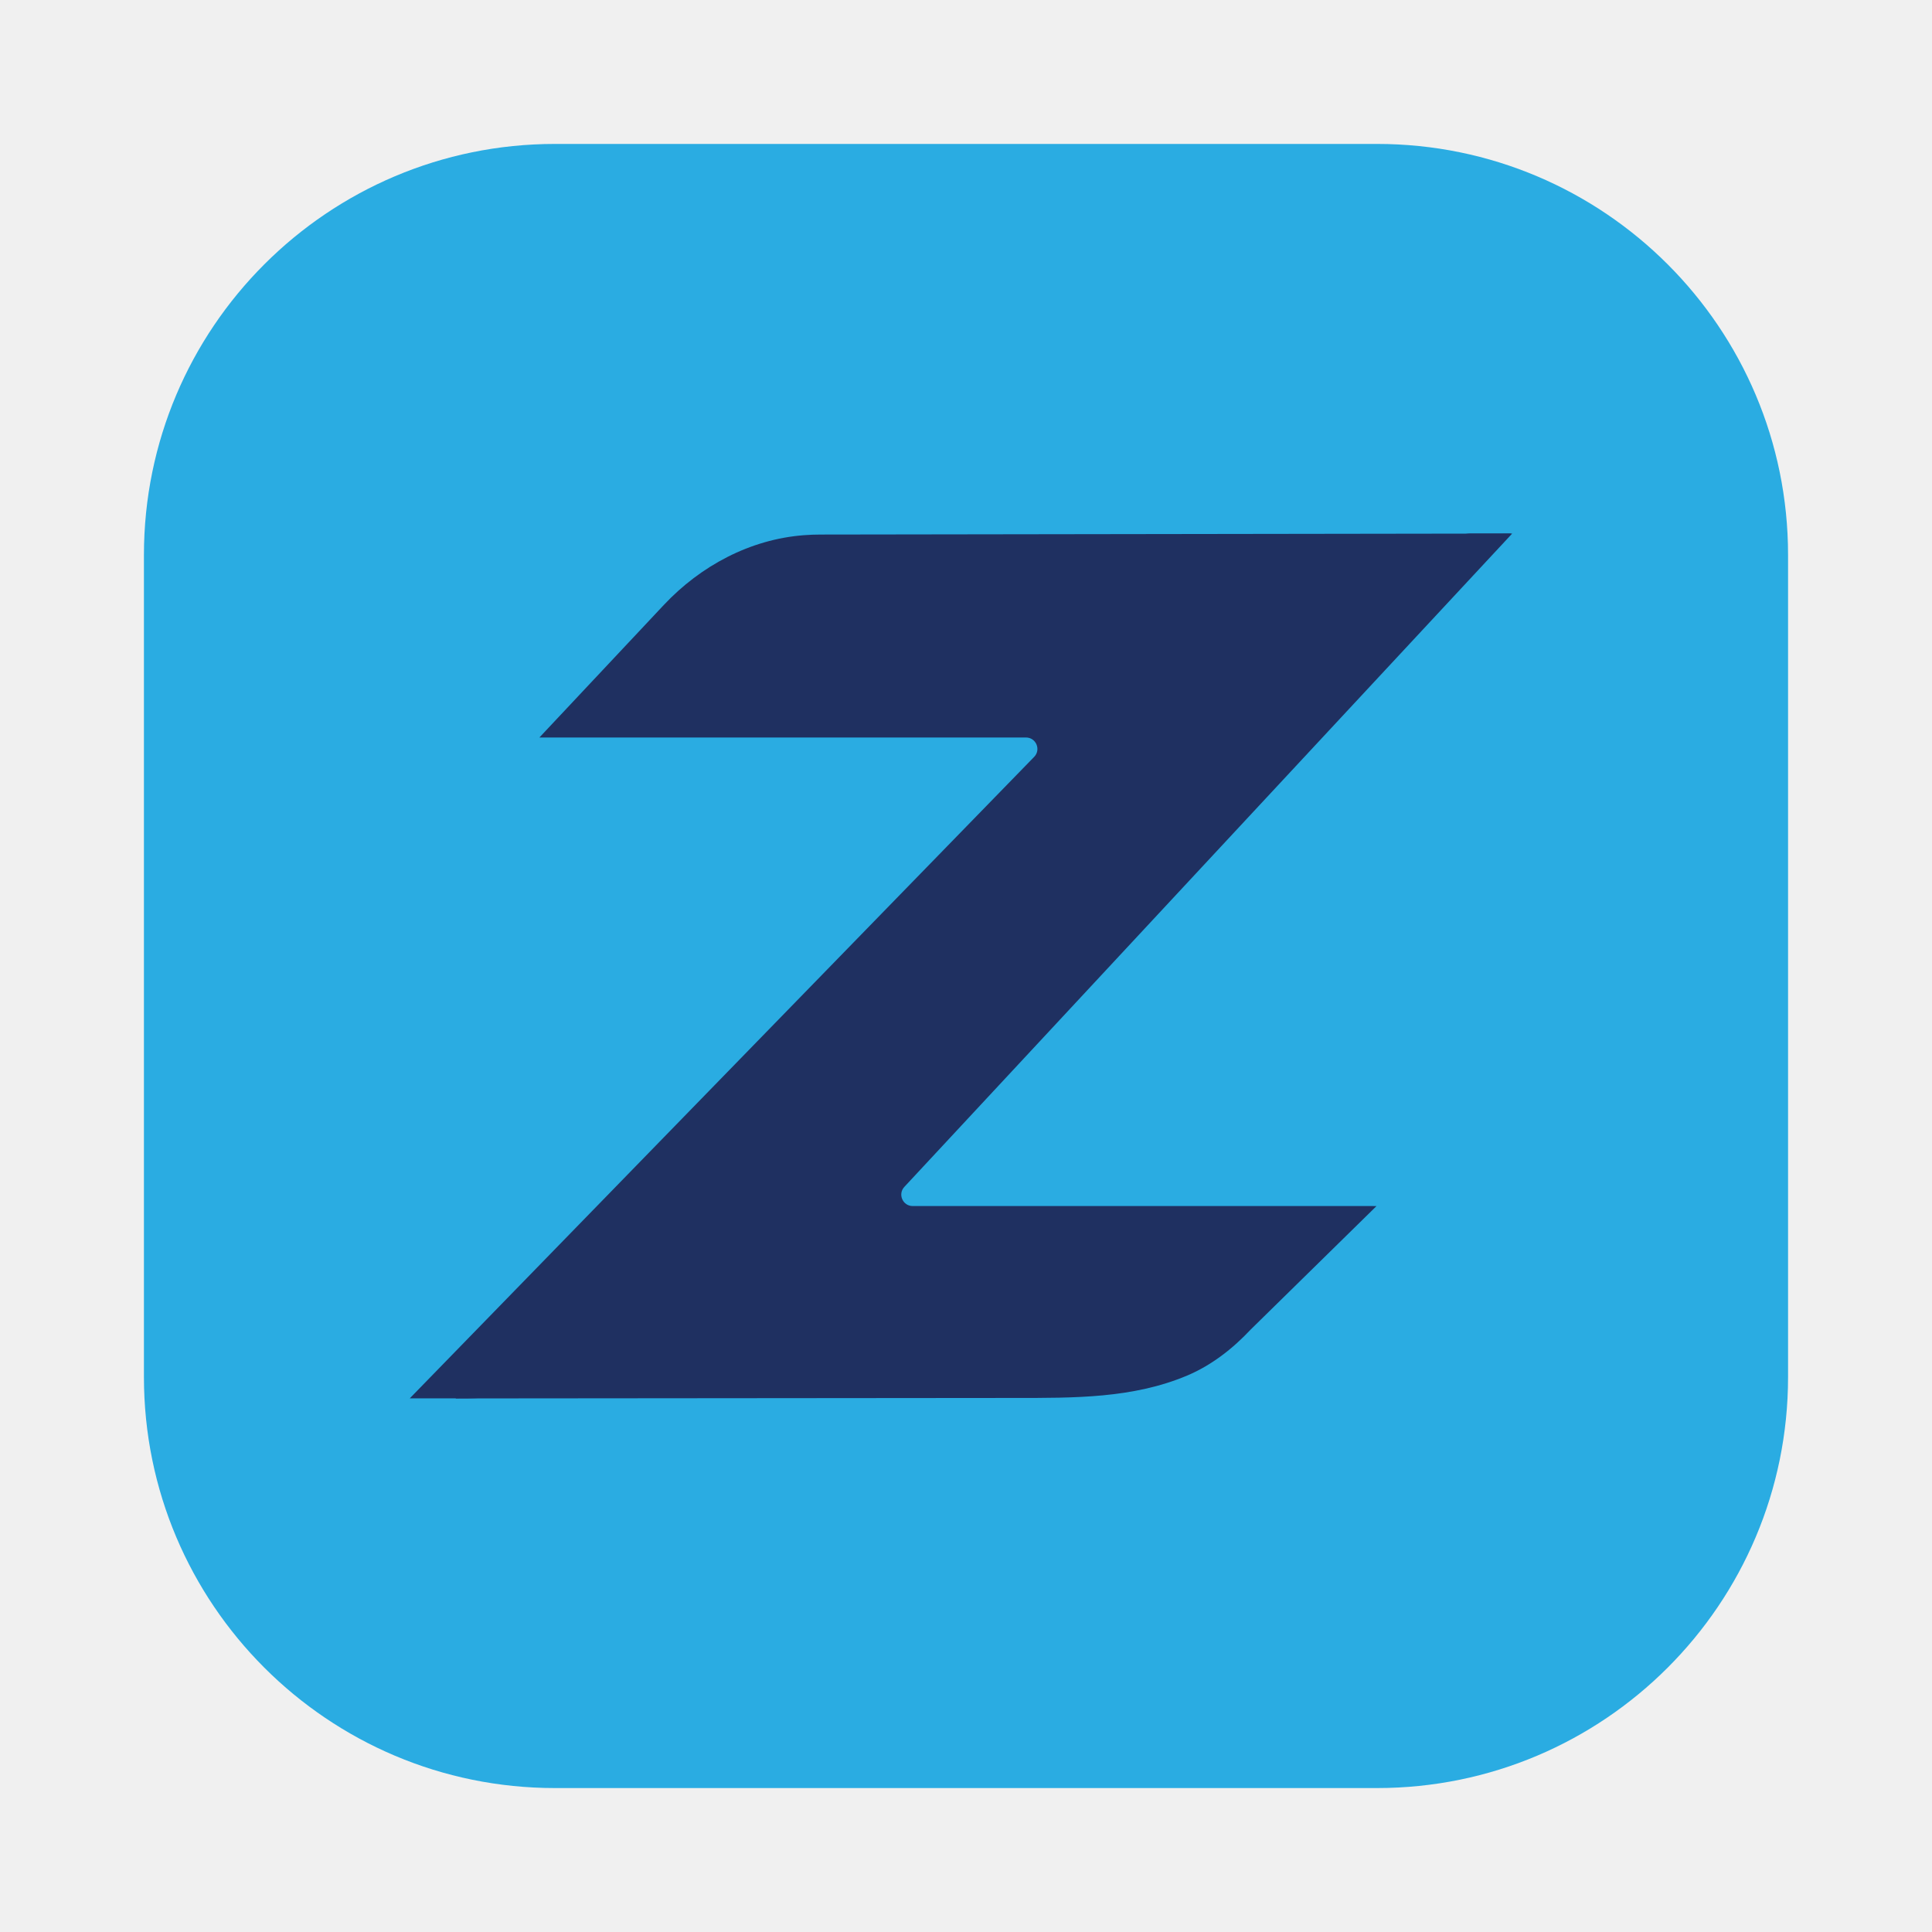
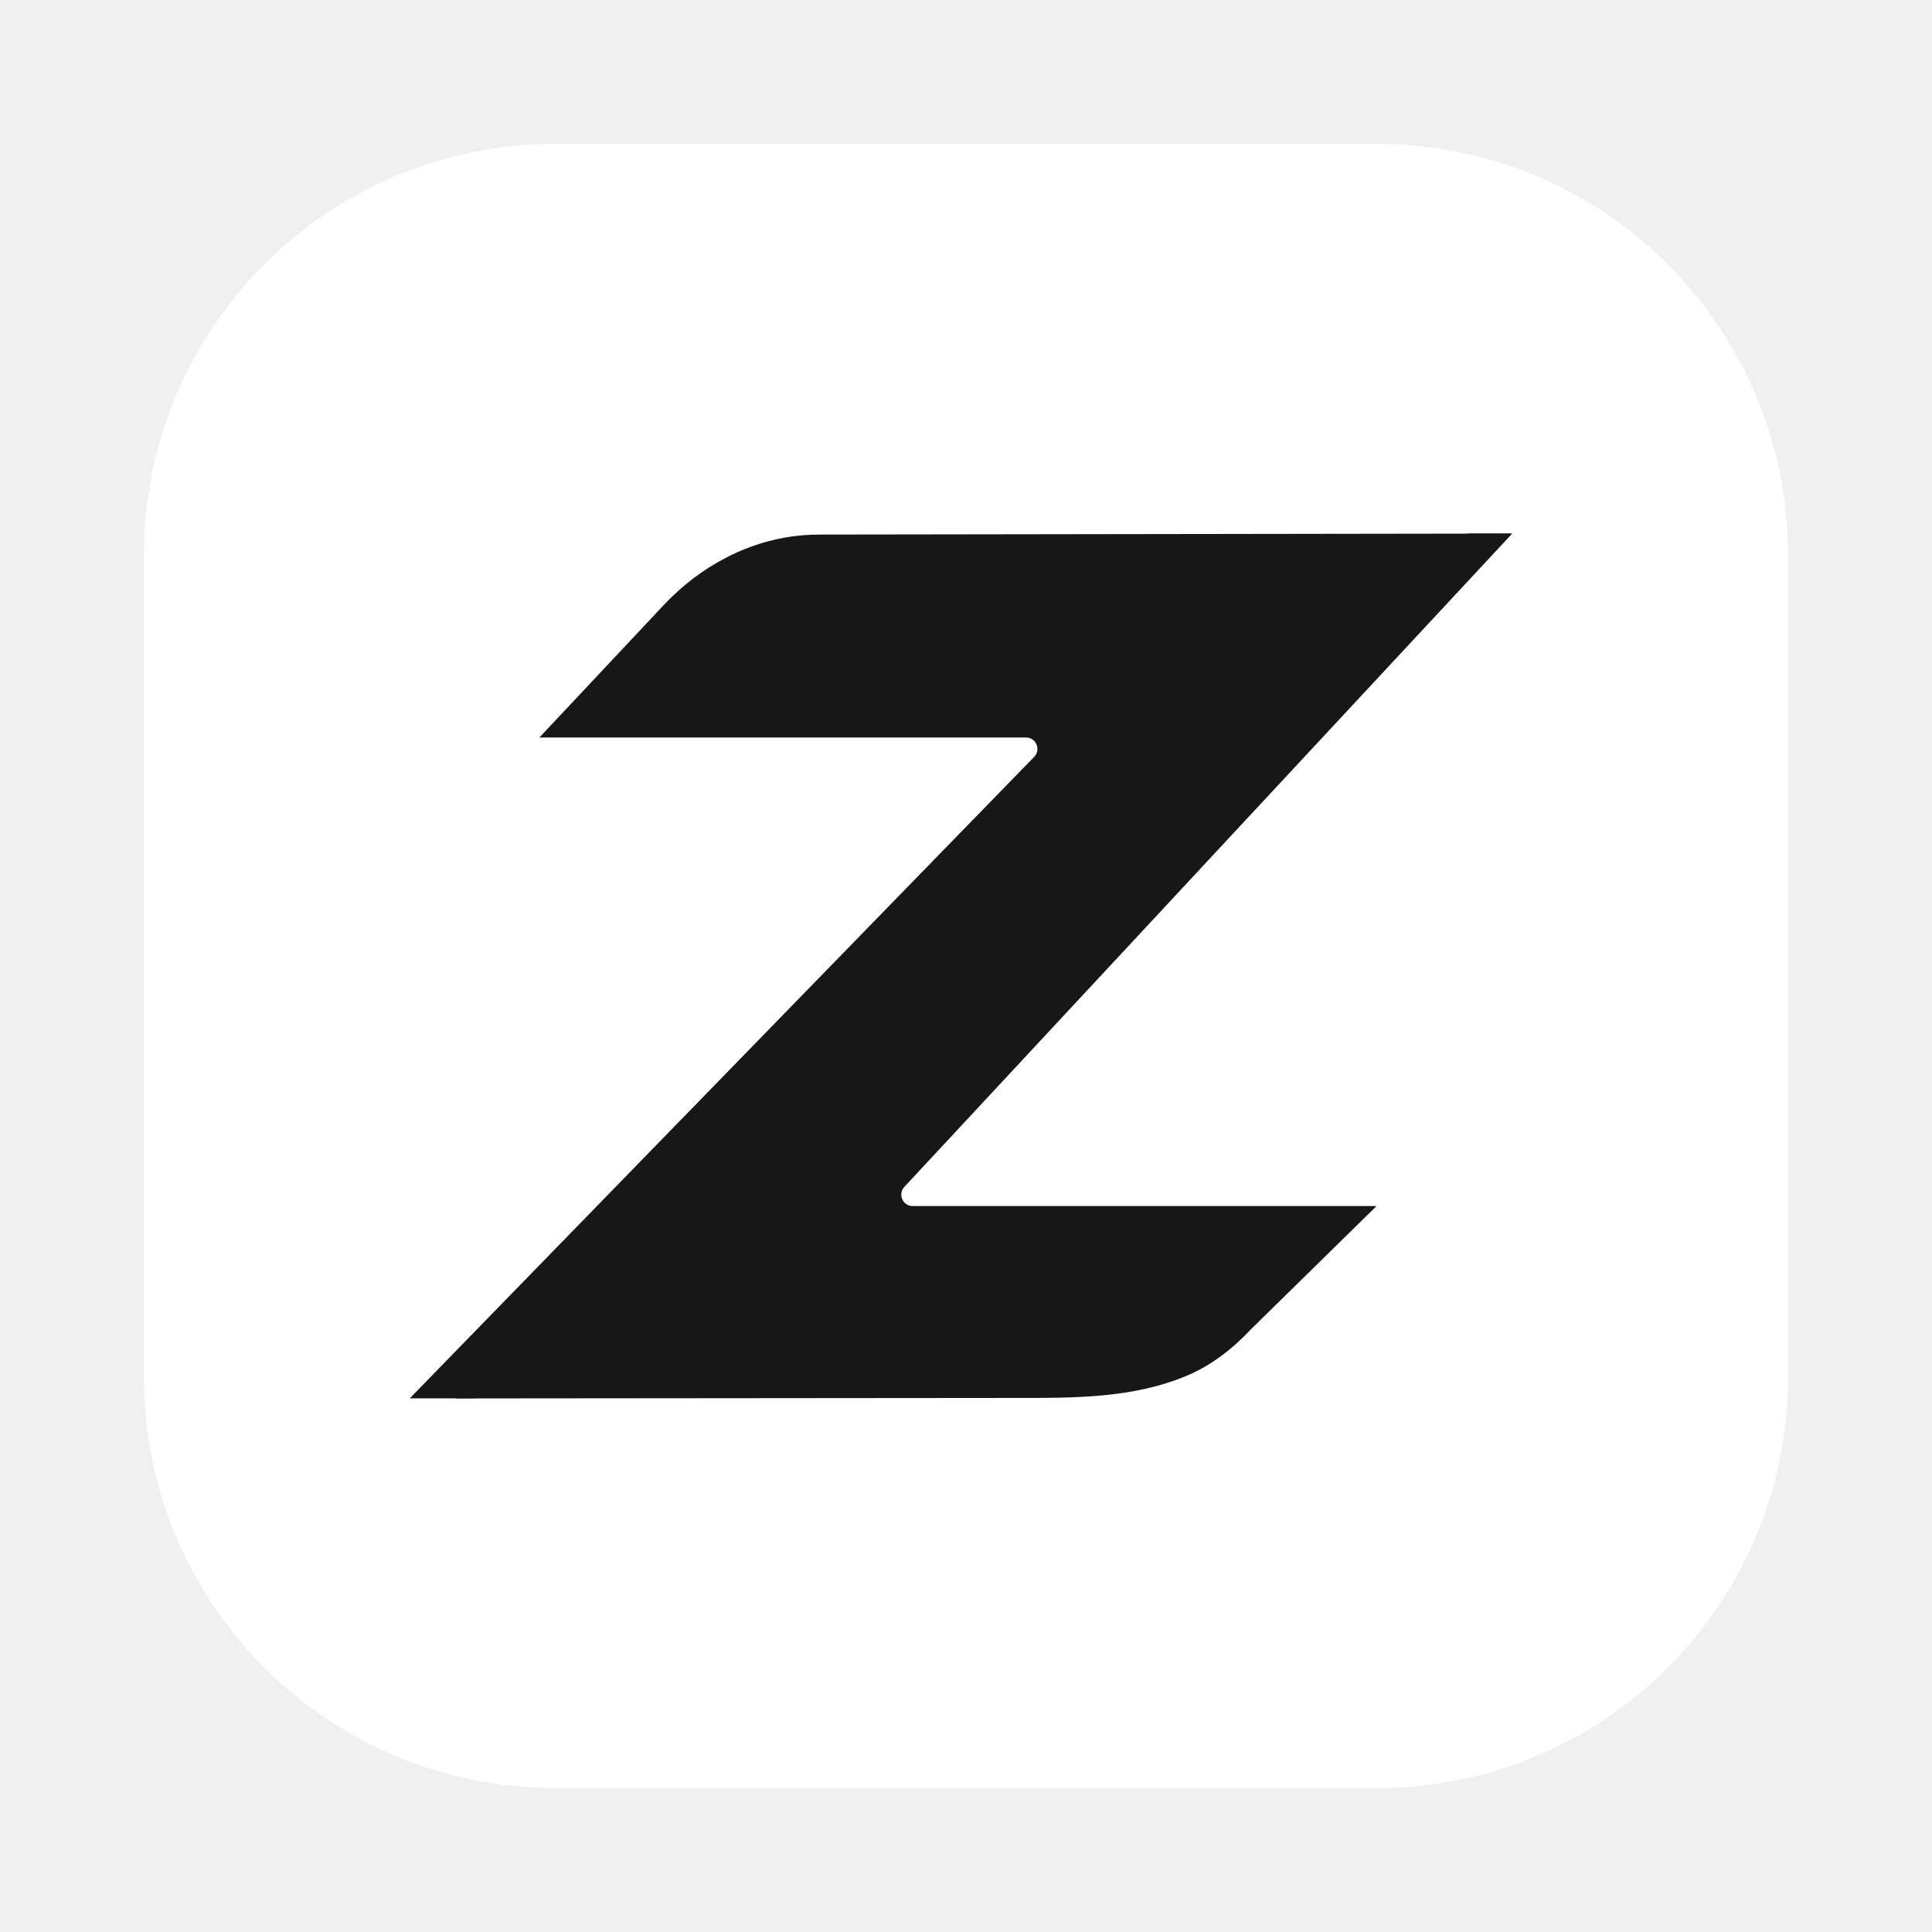
<svg xmlns="http://www.w3.org/2000/svg" width="64" height="64" viewBox="0 0 1920 1920" class="shrink-0 " role="img" aria-label="Zilber">
-   <rect fill="#2aace2" x="143.04" y="143.04" width="1633.91" height="1633.91" rx="408.48" ry="408.48" />
-   <g fill="#1f3061">
+   <rect fill="#ffffff" x="143.04" y="143.04" width="1633.91" height="1633.91" rx="408.48" ry="408.48" />
+   <g fill="#171717">
    <path d="M536.03,732.93l123.61-131.66c36.62-39.01,85.86-65.3,139.21-69.4,5.57-.43,11.16-.64,16.78-.64l686.2-.99-894.57,799.48c-48.01,38.8-84.16,59.97-145.89,59.97h-54.17l620.54-637.52c7-7.19,1.9-19.25-8.12-19.25h-483.59Z" />
    <path d="M1367.97,1198.57l-125.05,122.71c-17.96,19.15-39.03,35.57-63.22,45.77-53.9,22.72-112.19,22.22-171.38,22.22l-555.58.48,746.44-682.69c49.1-38.14,199.22-172.3,261.23-176.81h42.39l-604.06,649.25c-6.75,7.25-1.6,19.06,8.3,19.06h450.93Z" />
  </g>
</svg>
